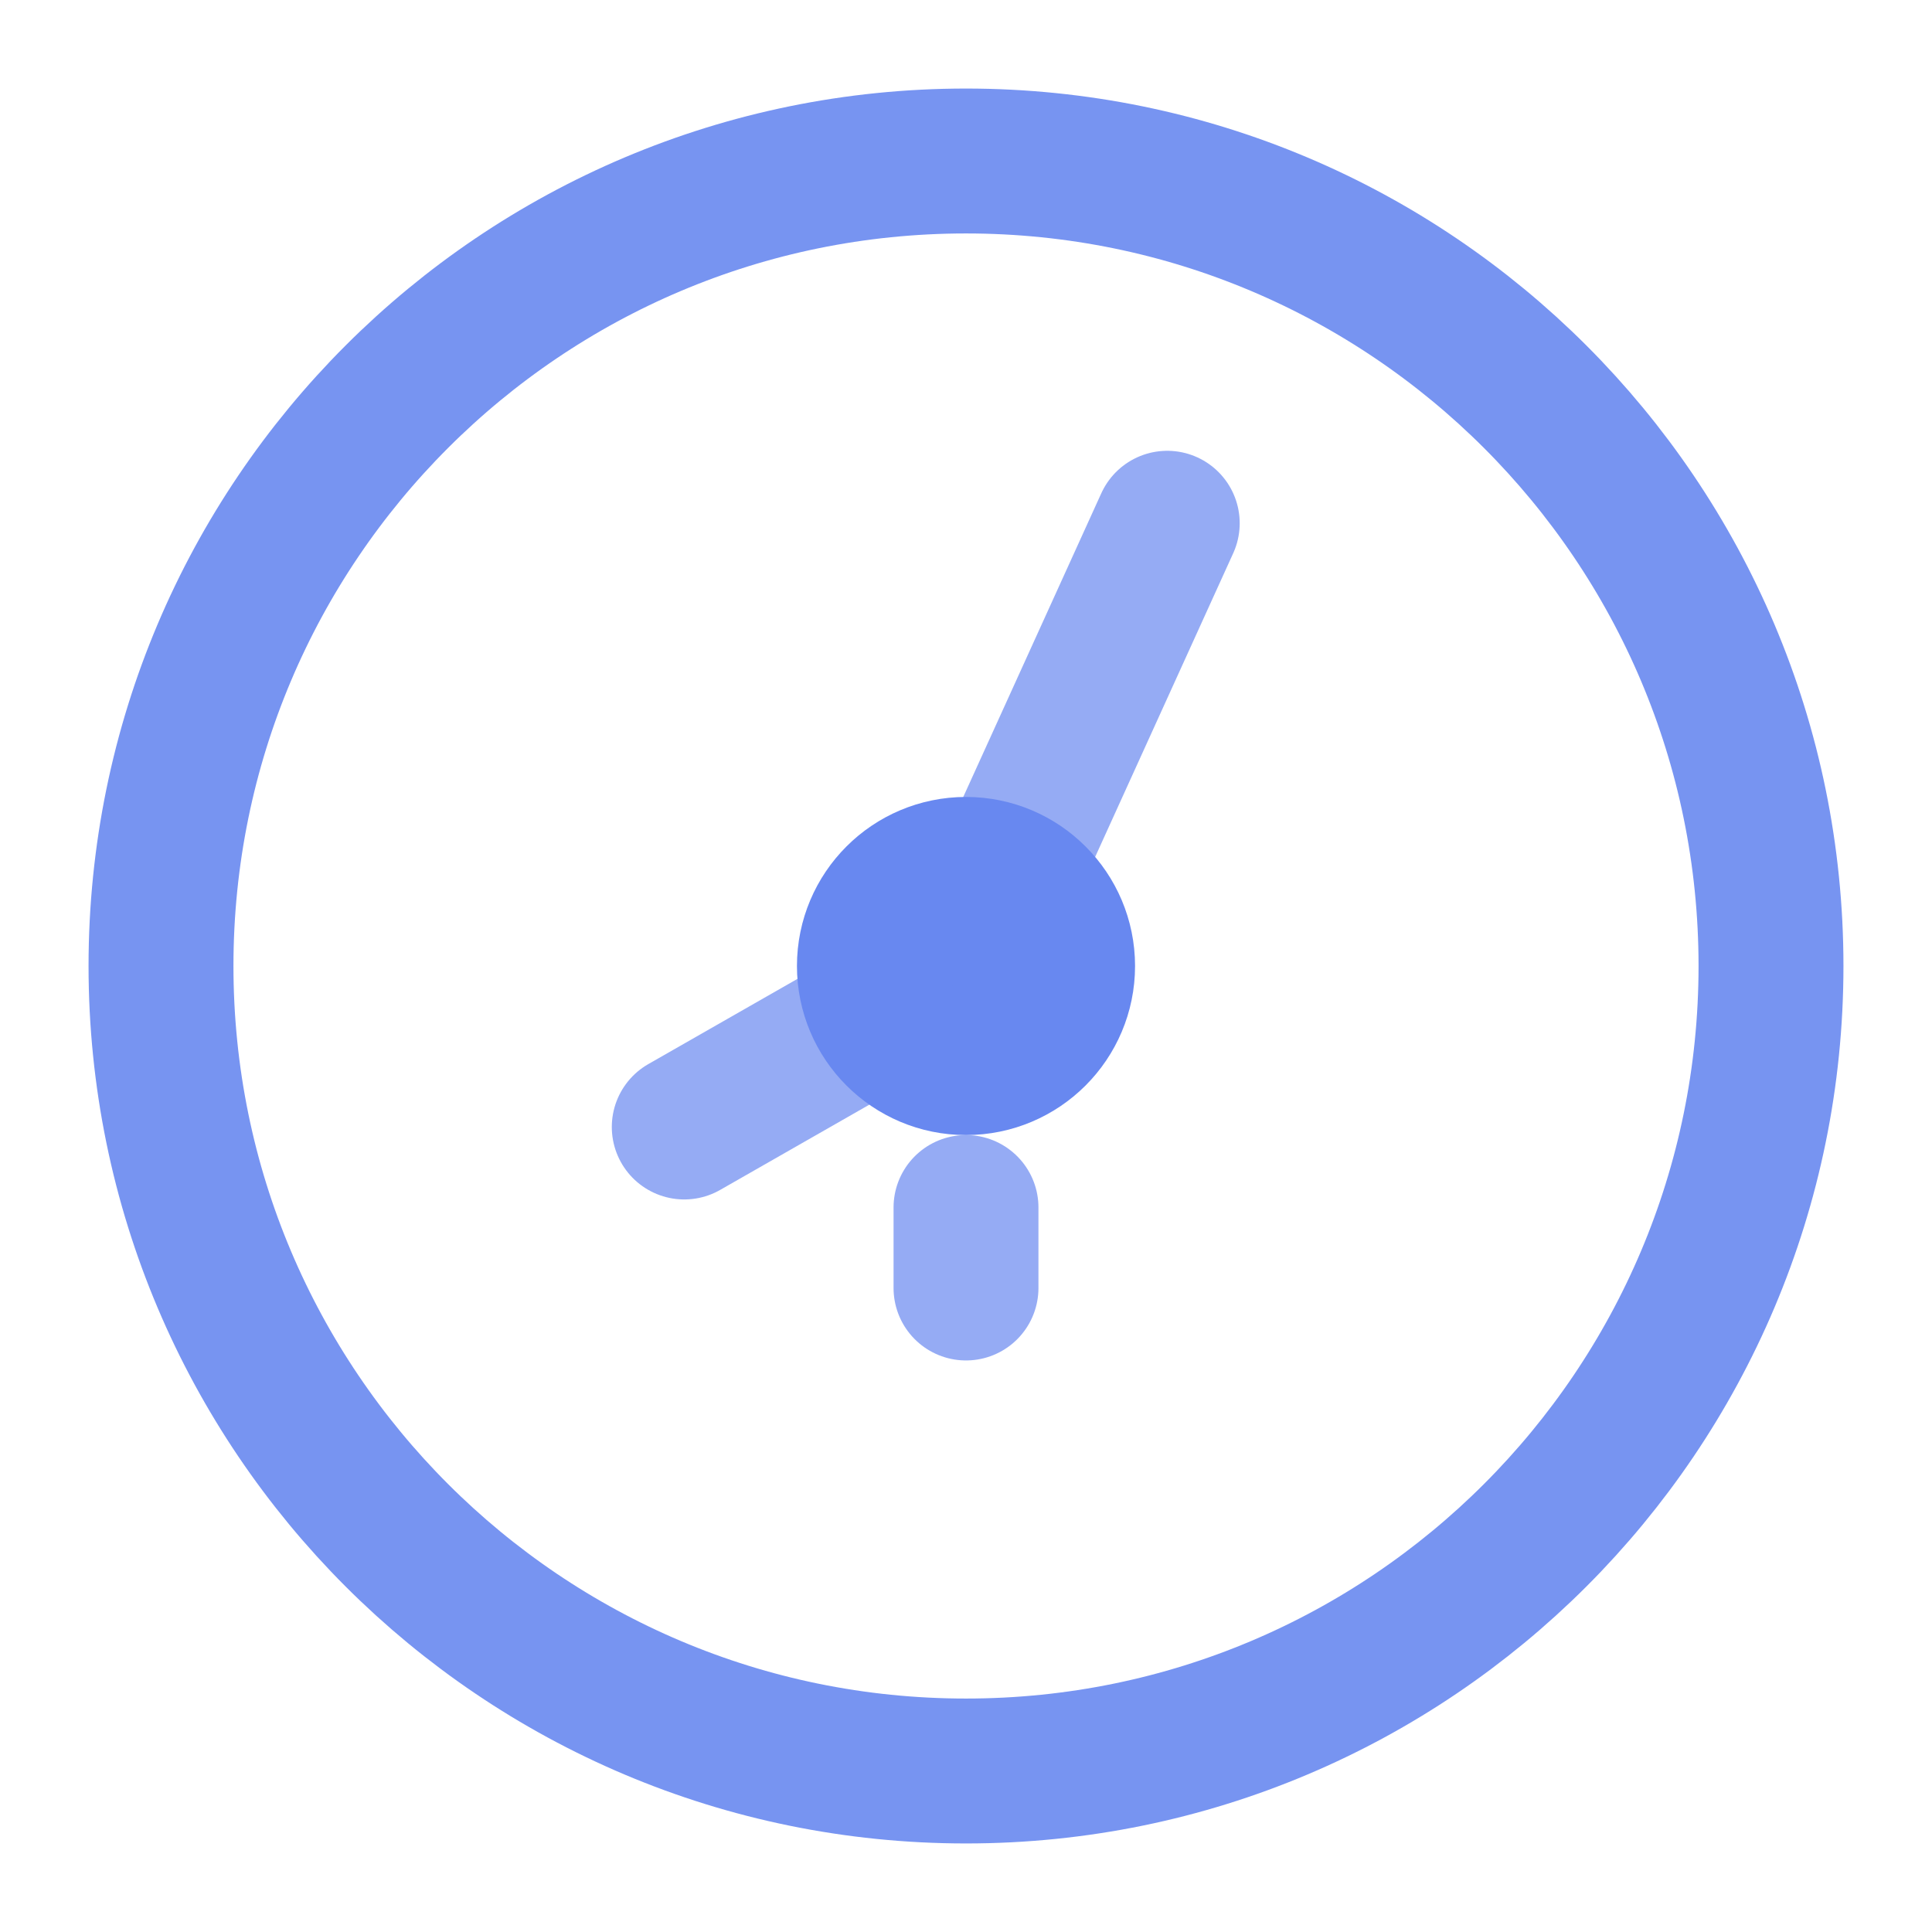
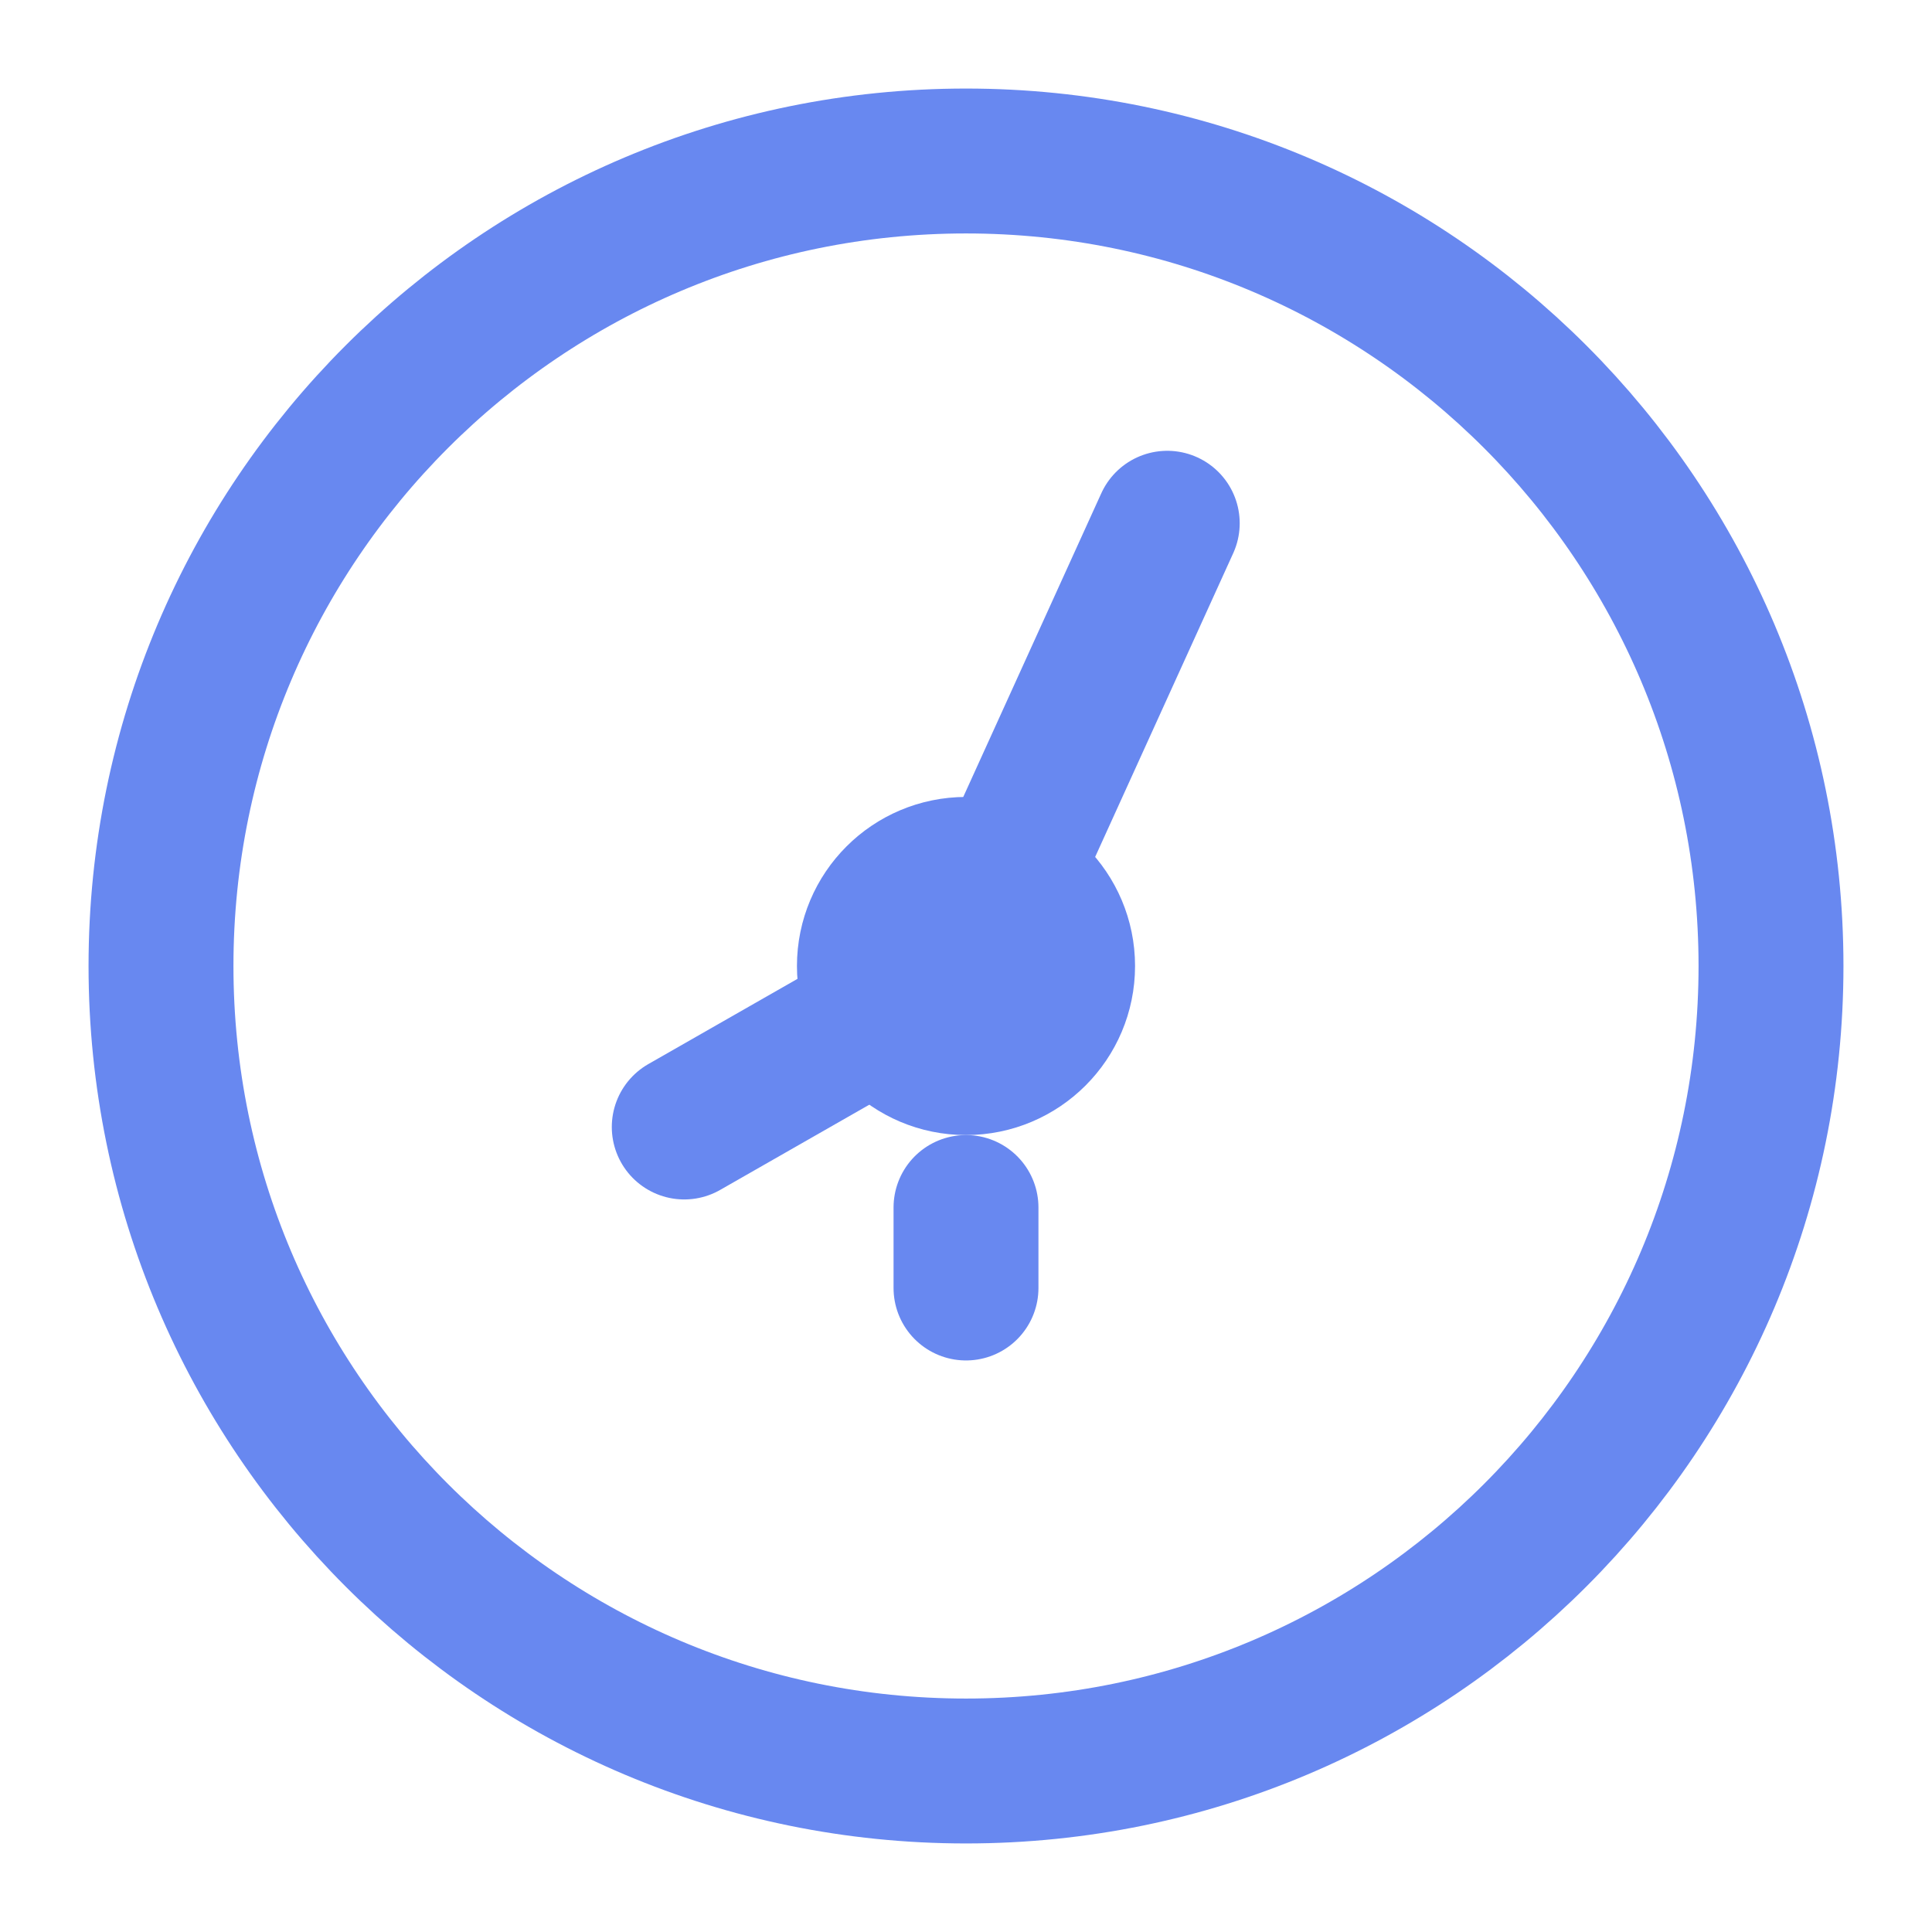
<svg xmlns="http://www.w3.org/2000/svg" width="28" height="28" viewBox="0 0 24 24" fill="none" stroke="#6888f0" stroke-width="1.8" stroke-linecap="round" stroke-linejoin="round">
-   <path d="M12 22c5.523 0 10-4.477 10-10S17.523 2 12 2 2 6.477 2 12s4.477 10 10 10Z" opacity="0.9" />
-   <path d="M12 16v-1M14.5 6.5 12 12l-3.5 2" opacity="0.7" />
+   <path d="M12 22c5.523 0 10-4.477 10-10S17.523 2 12 2 2 6.477 2 12s4.477 10 10 10Z" />
+   <path d="M12 16v-1M14.5 6.5 12 12l-3.5 2" />
  <circle cx="12" cy="12" r="1.2" fill="#6888f0" />
</svg>
